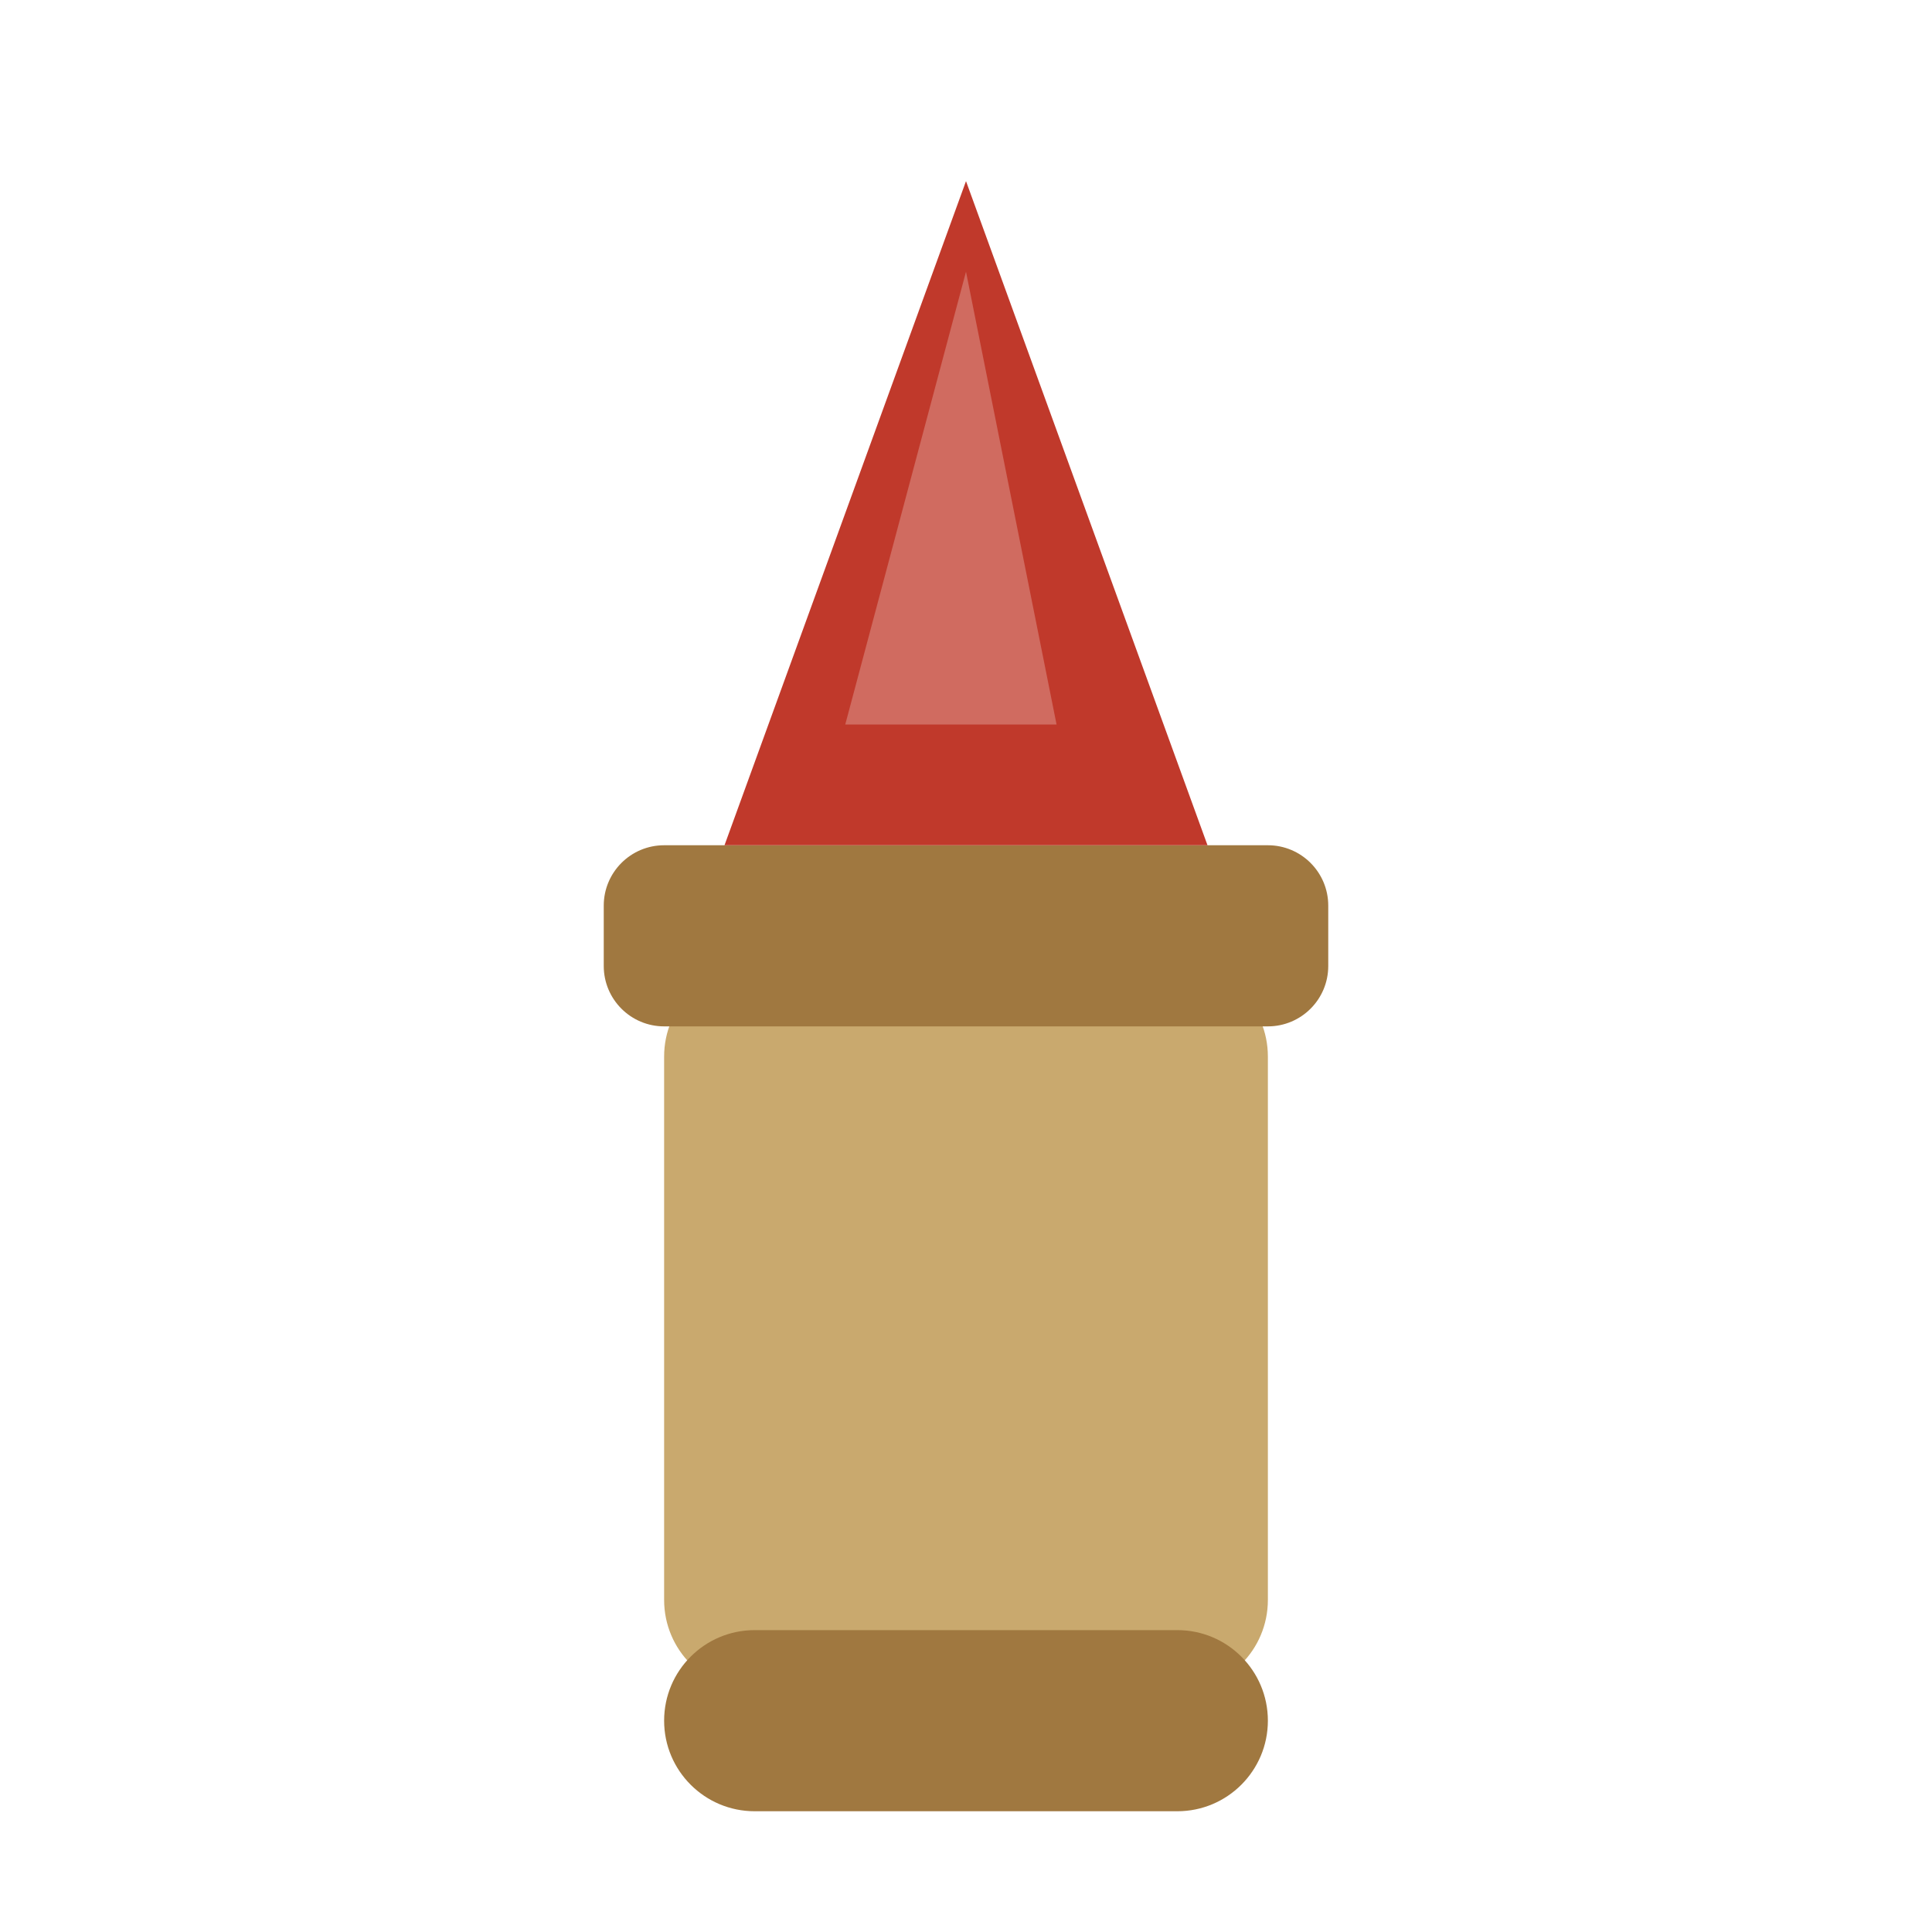
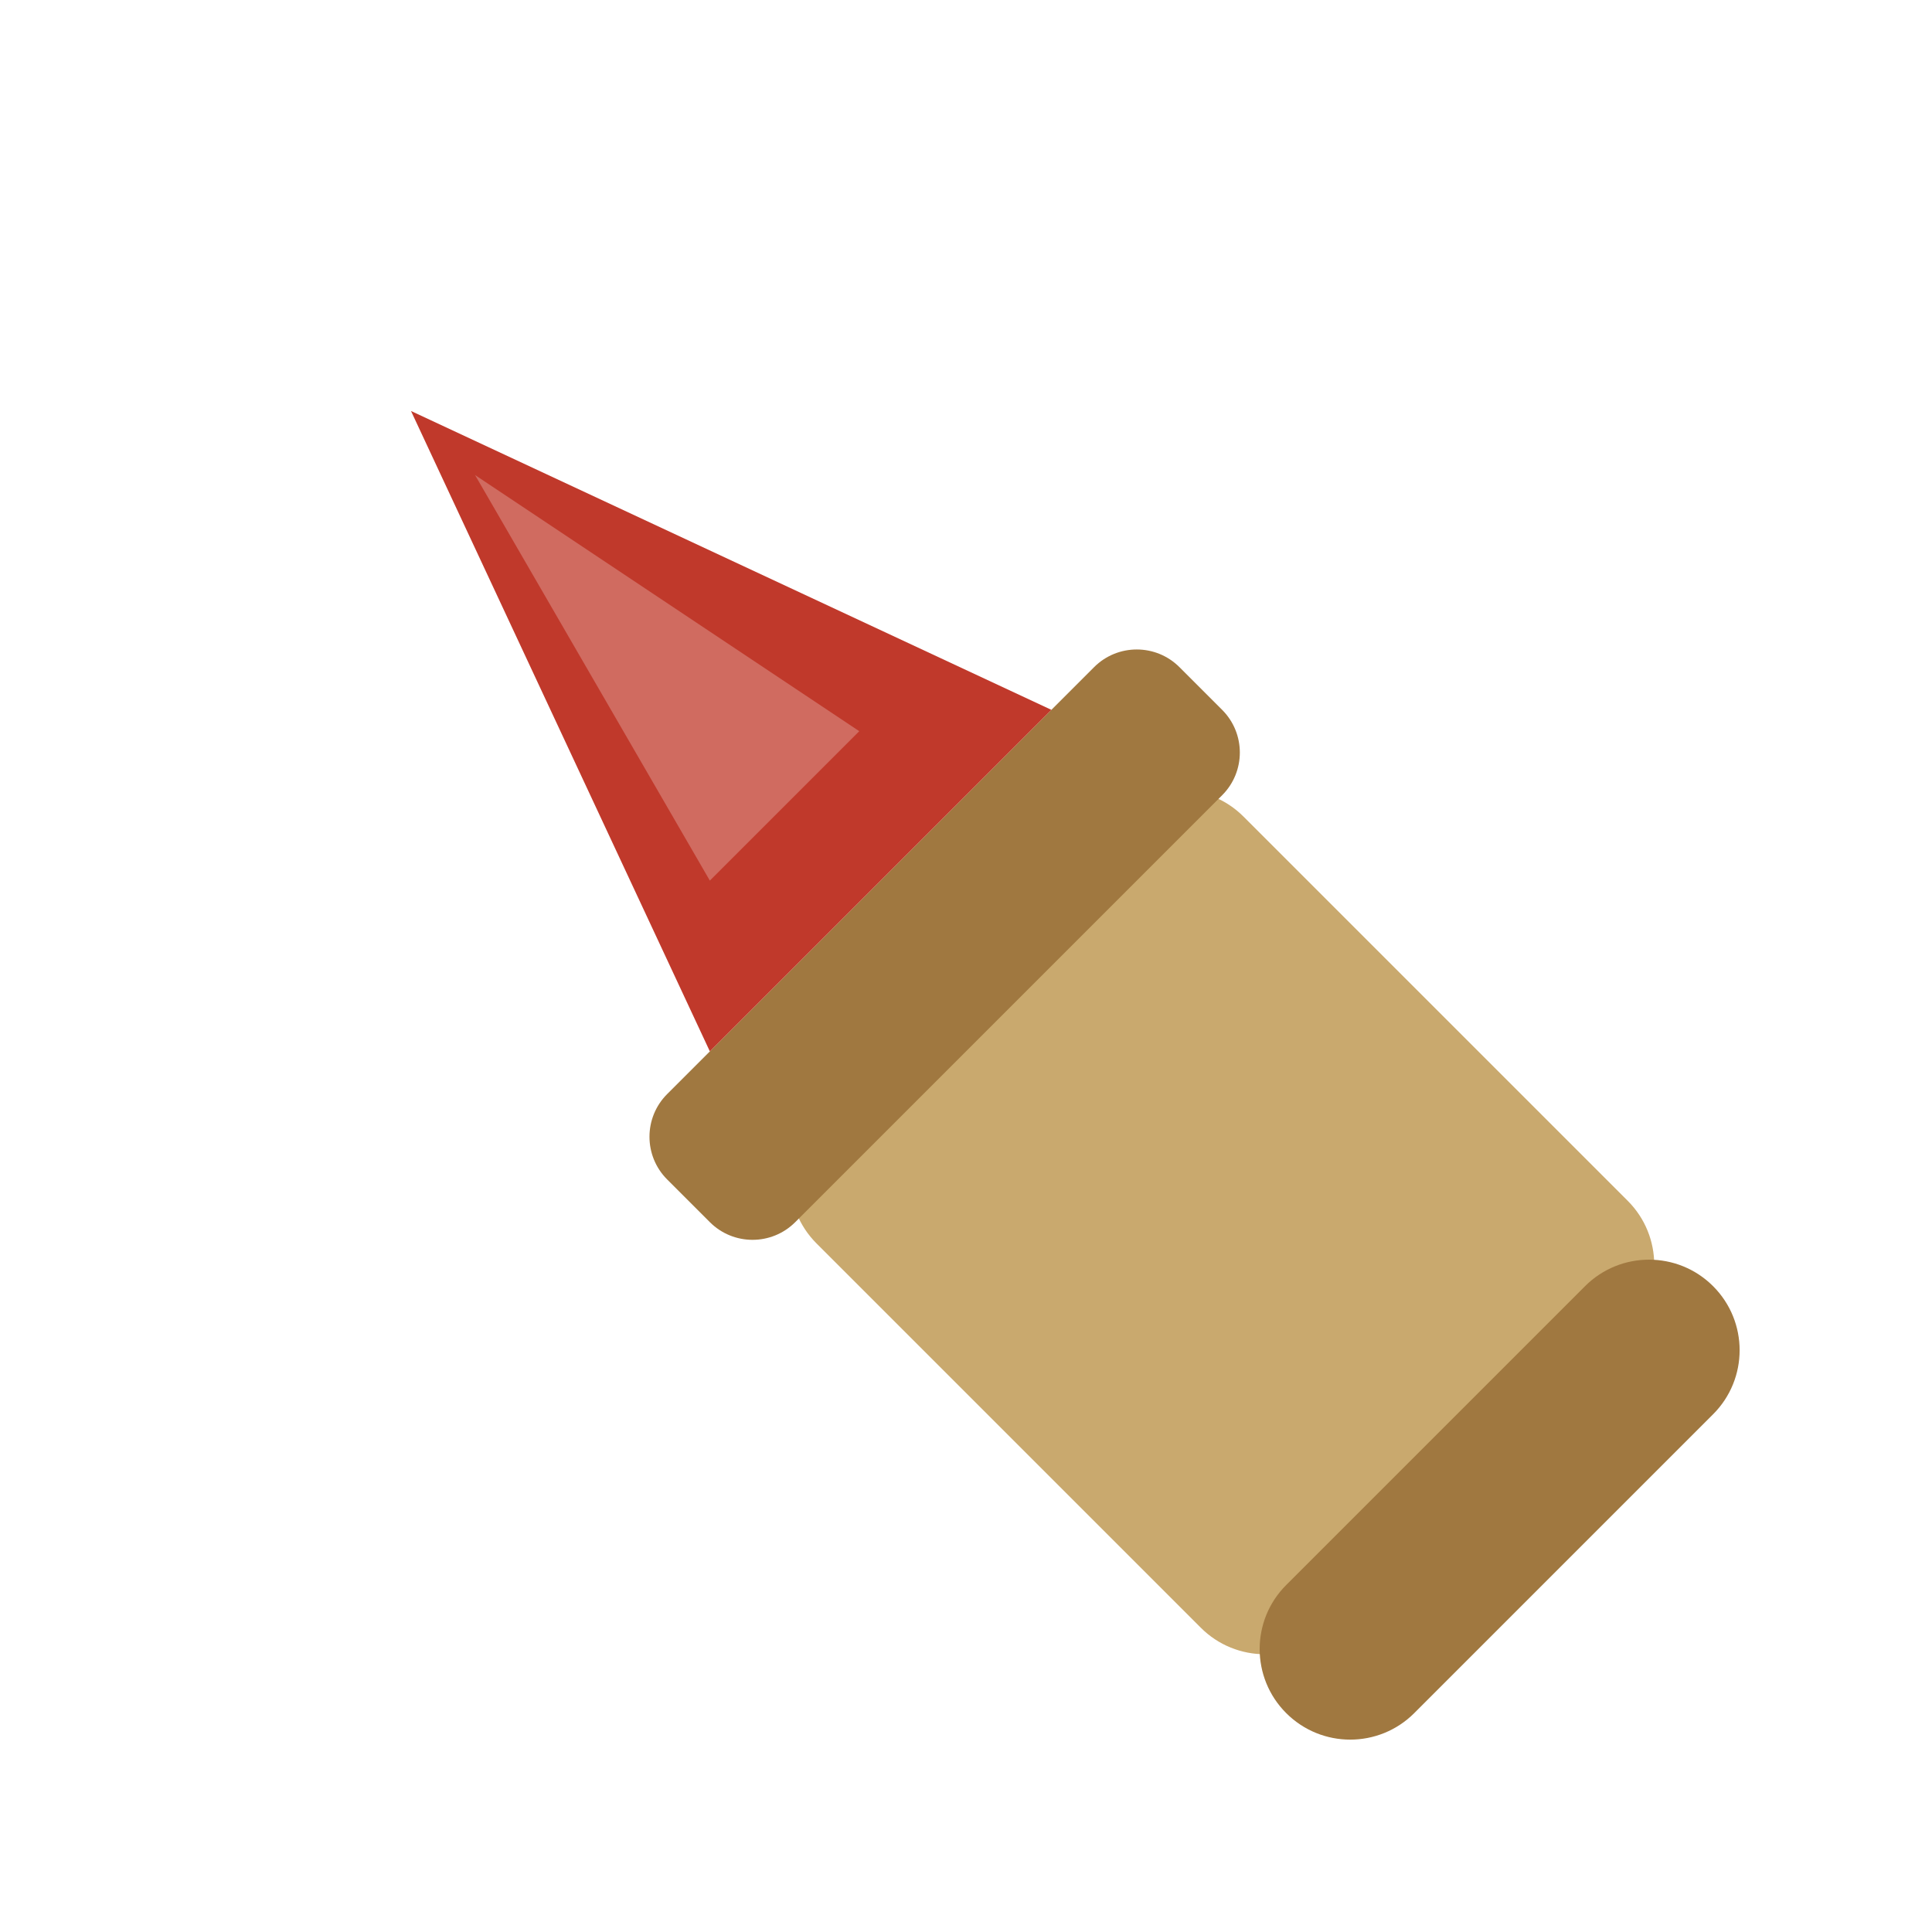
<svg xmlns="http://www.w3.org/2000/svg" width="32" height="32" viewBox="0 0 32 32">
-   <rect x="11" y="16" width="10" height="12" rx="1.5" fill="#C9A96E" />
-   <rect x="10" y="14" width="12" height="3" rx="1" fill="#A07840" />
-   <path d="M12 14 L16 3 L20 14 Z" fill="#C0392B" />
-   <path d="M14 12 L16 4.5 L17.5 12 Z" fill="rgba(255,255,255,0.25)" />
-   <rect x="11" y="27" width="10" height="3" rx="1.5" fill="#A07840" />
+   <g transform="rotate(-45, 16, 16)">
+     <rect x="11" y="16" width="10" height="12" rx="1.5" fill="#C9A96E" />
+     <rect x="10" y="14" width="12" height="3" rx="1" fill="#A07840" />
+     <path d="M12 14 L16 3 L20 14 Z" fill="#C0392B" />
+     <path d="M14 12 L16 4.5 L17.5 12 Z" fill="rgba(255,255,255,0.25)" />
+     <rect x="11" y="27" width="10" height="3" rx="1.5" fill="#A07840" />
+   </g>
</svg>
